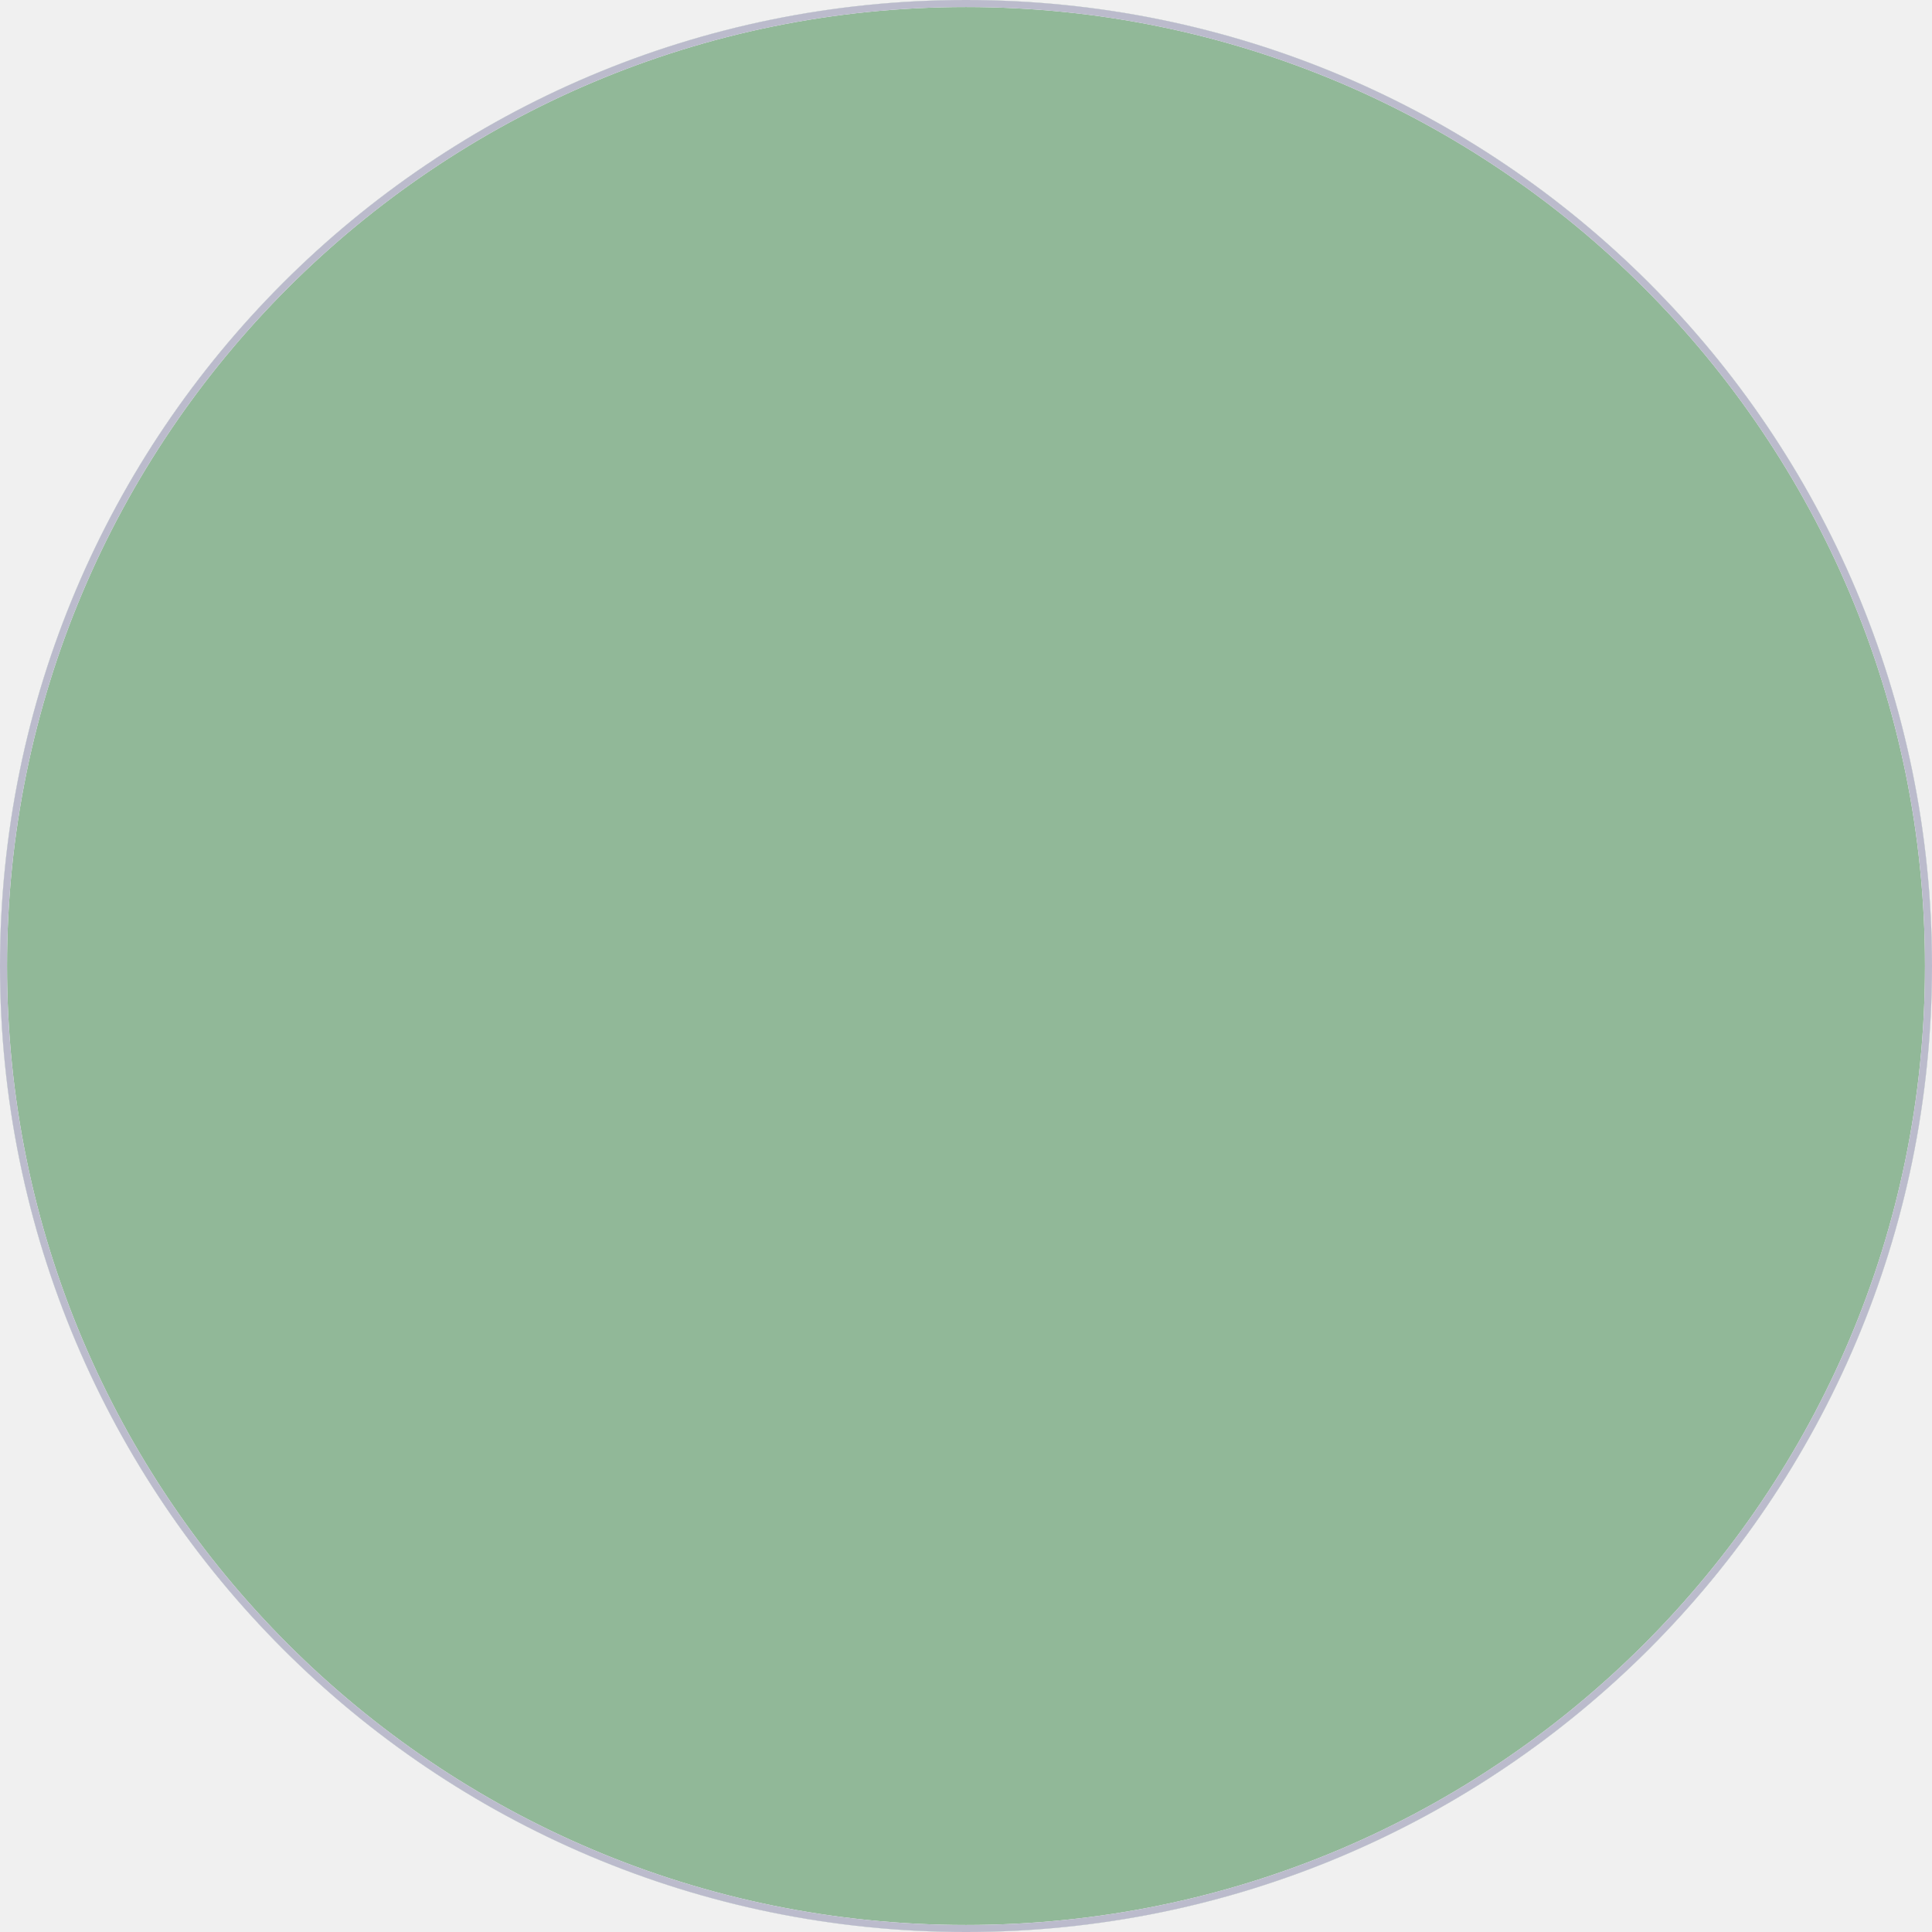
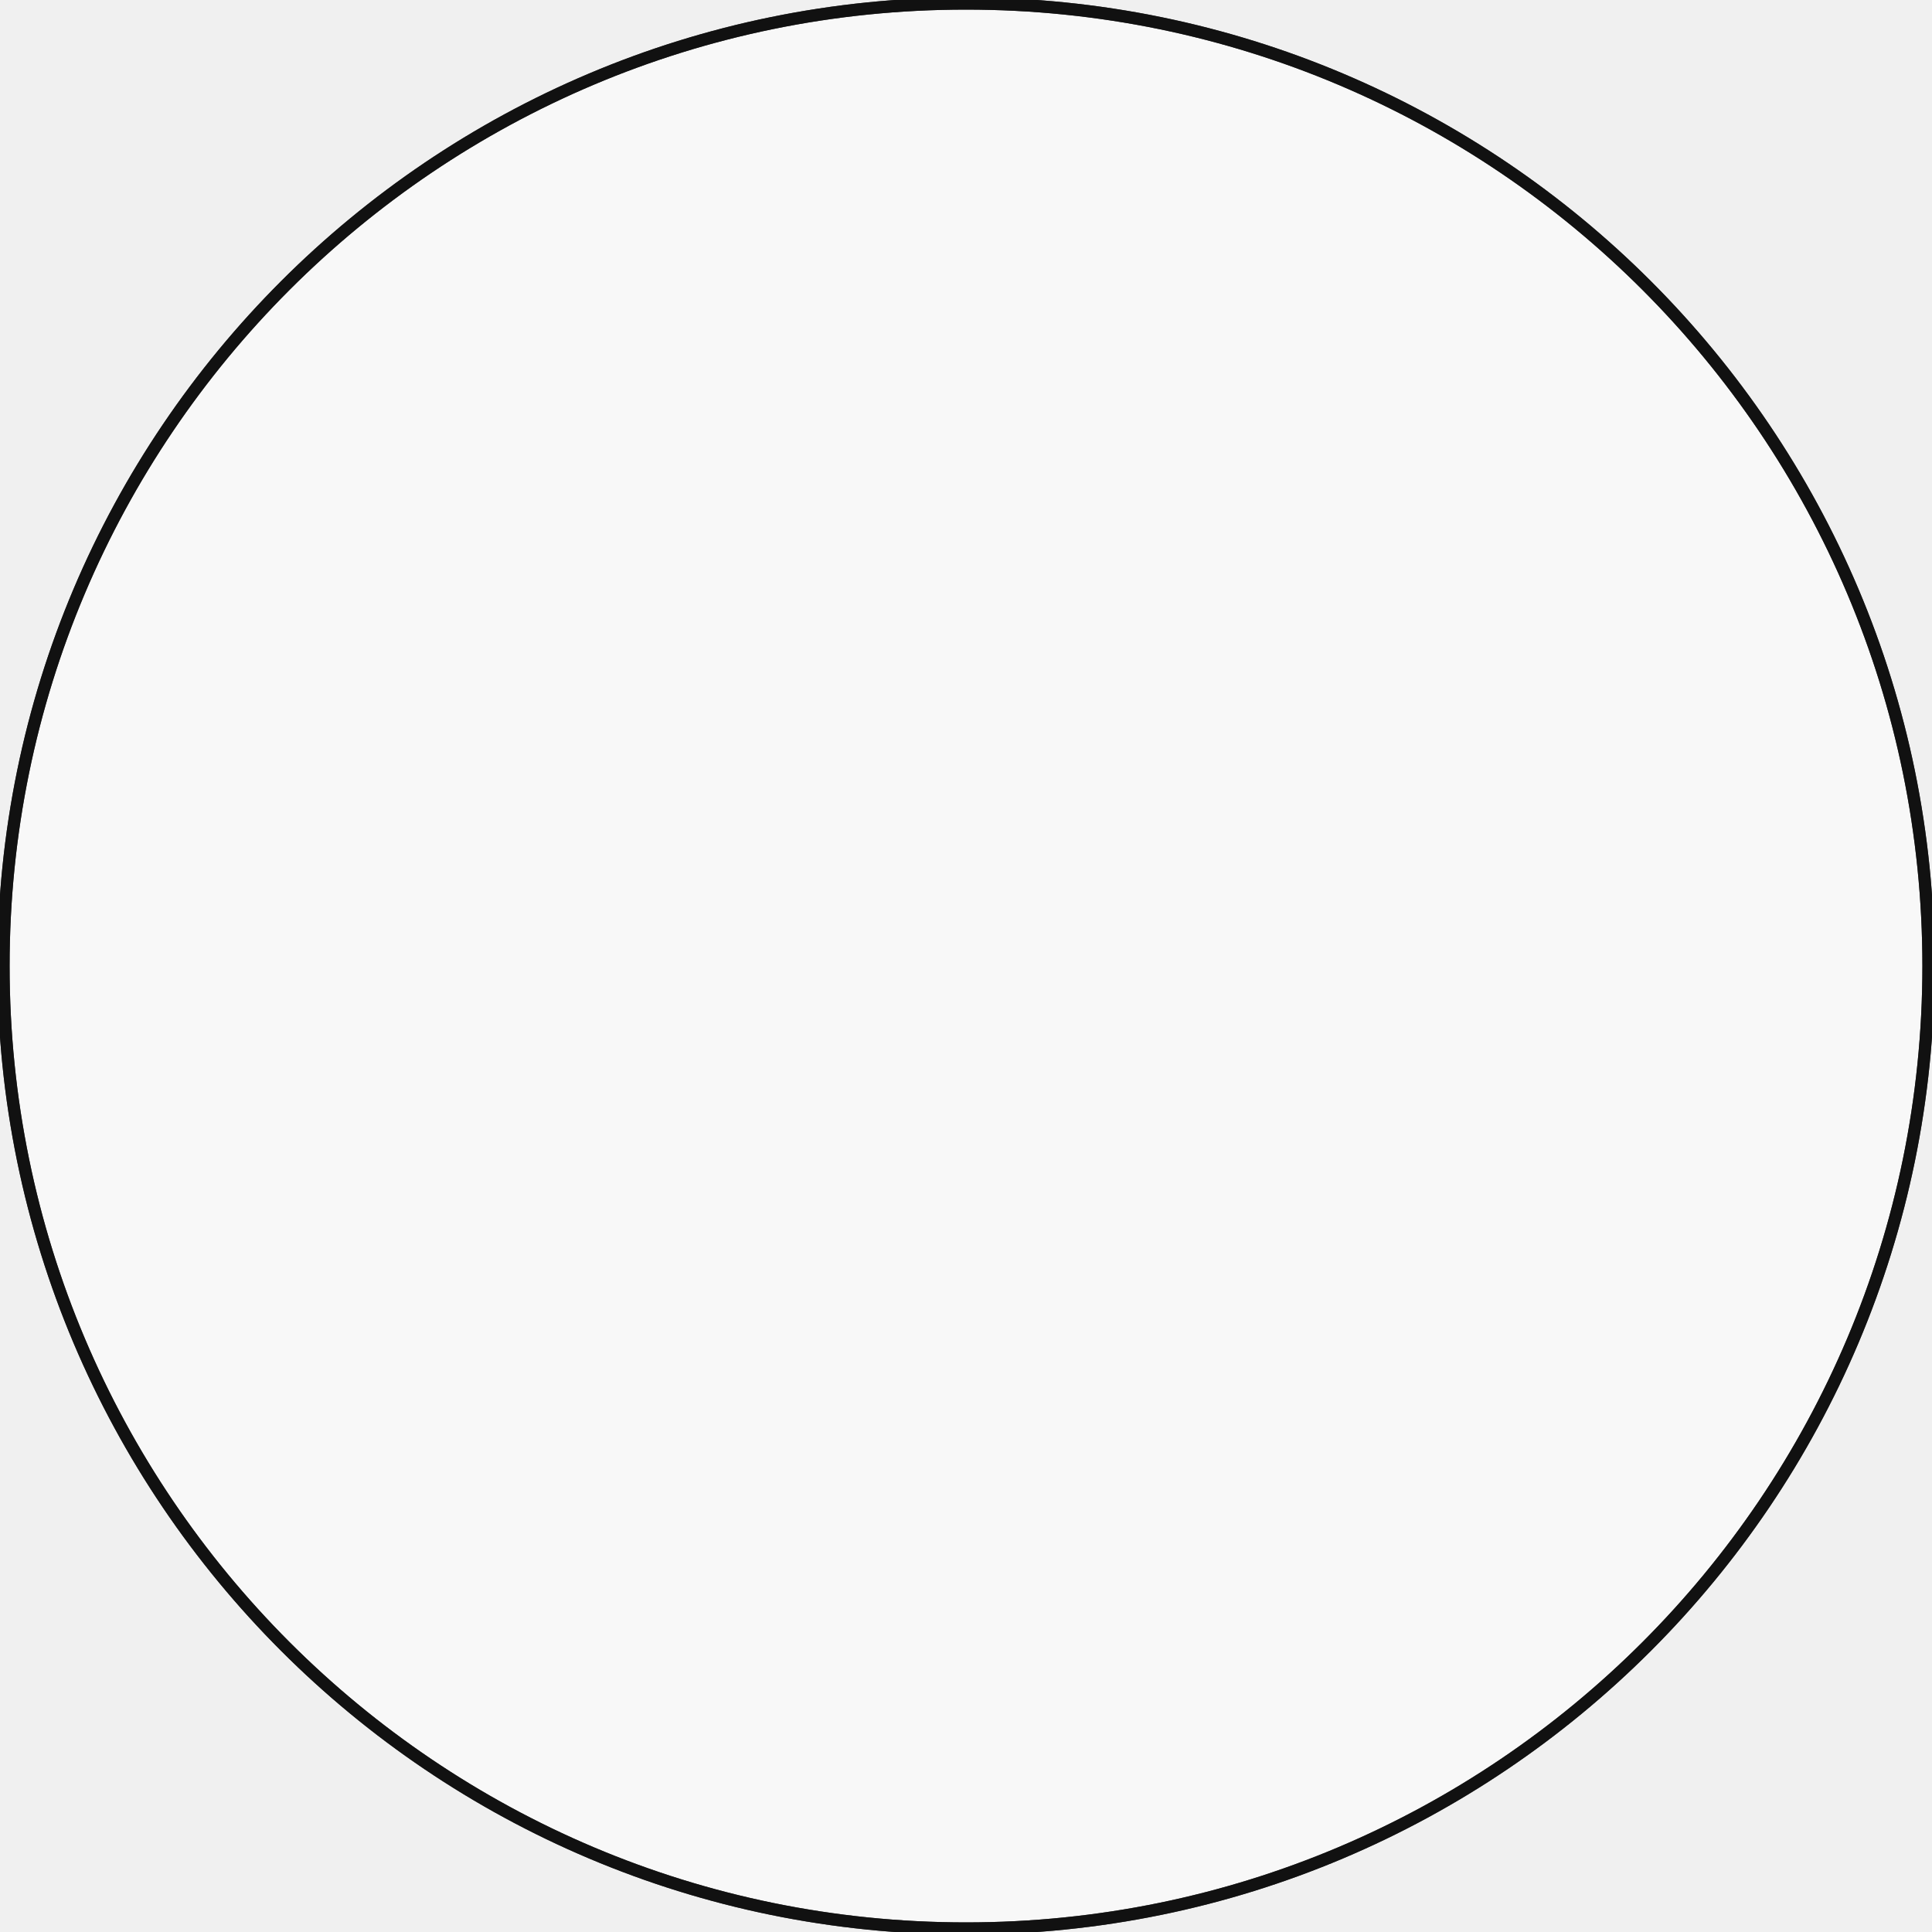
- <svg xmlns="http://www.w3.org/2000/svg" version="1.2" baseProfile="tiny" x="0px" y="0px" width="2.2in" height="2.2in" viewBox="0 0 2200 2200">
+ <svg xmlns="http://www.w3.org/2000/svg" version="1.1" id="Layer_1" x="0px" y="0px" width="158.4px" height="158.4px" viewBox="0 0 158.4 158.4" enable-background="new 0 0 158.4 158.4" xml:space="preserve">
  <g id="board">
-     <circle id="boardoutline" fill="#338040" cx="1100" cy="1100" r="1100" fill-opacity="0.5" />
+     <circle id="boardoutline" fill="#FFFFFF" fill-opacity="0.5" cx="79.2" cy="79.2" r="79.2" />
  </g>
  <g id="silkscreen">
-     <circle fill="none" stroke="#FFFFFF" stroke-width="8" cx="1100" cy="1100" r="1096" />
+     <circle fill="none" stroke="#444444" cx="79.2" cy="79.2" r="78.912" />
  </g>
  <g id="silkscreen0">
-     <circle fill="none" stroke="#bbbbcc" stroke-width="8" cx="1100" cy="1100" r="1096" />
+     <circle fill="none" stroke="#111111" cx="79.2" cy="79.2" r="78.912" />
  </g>
</svg>
